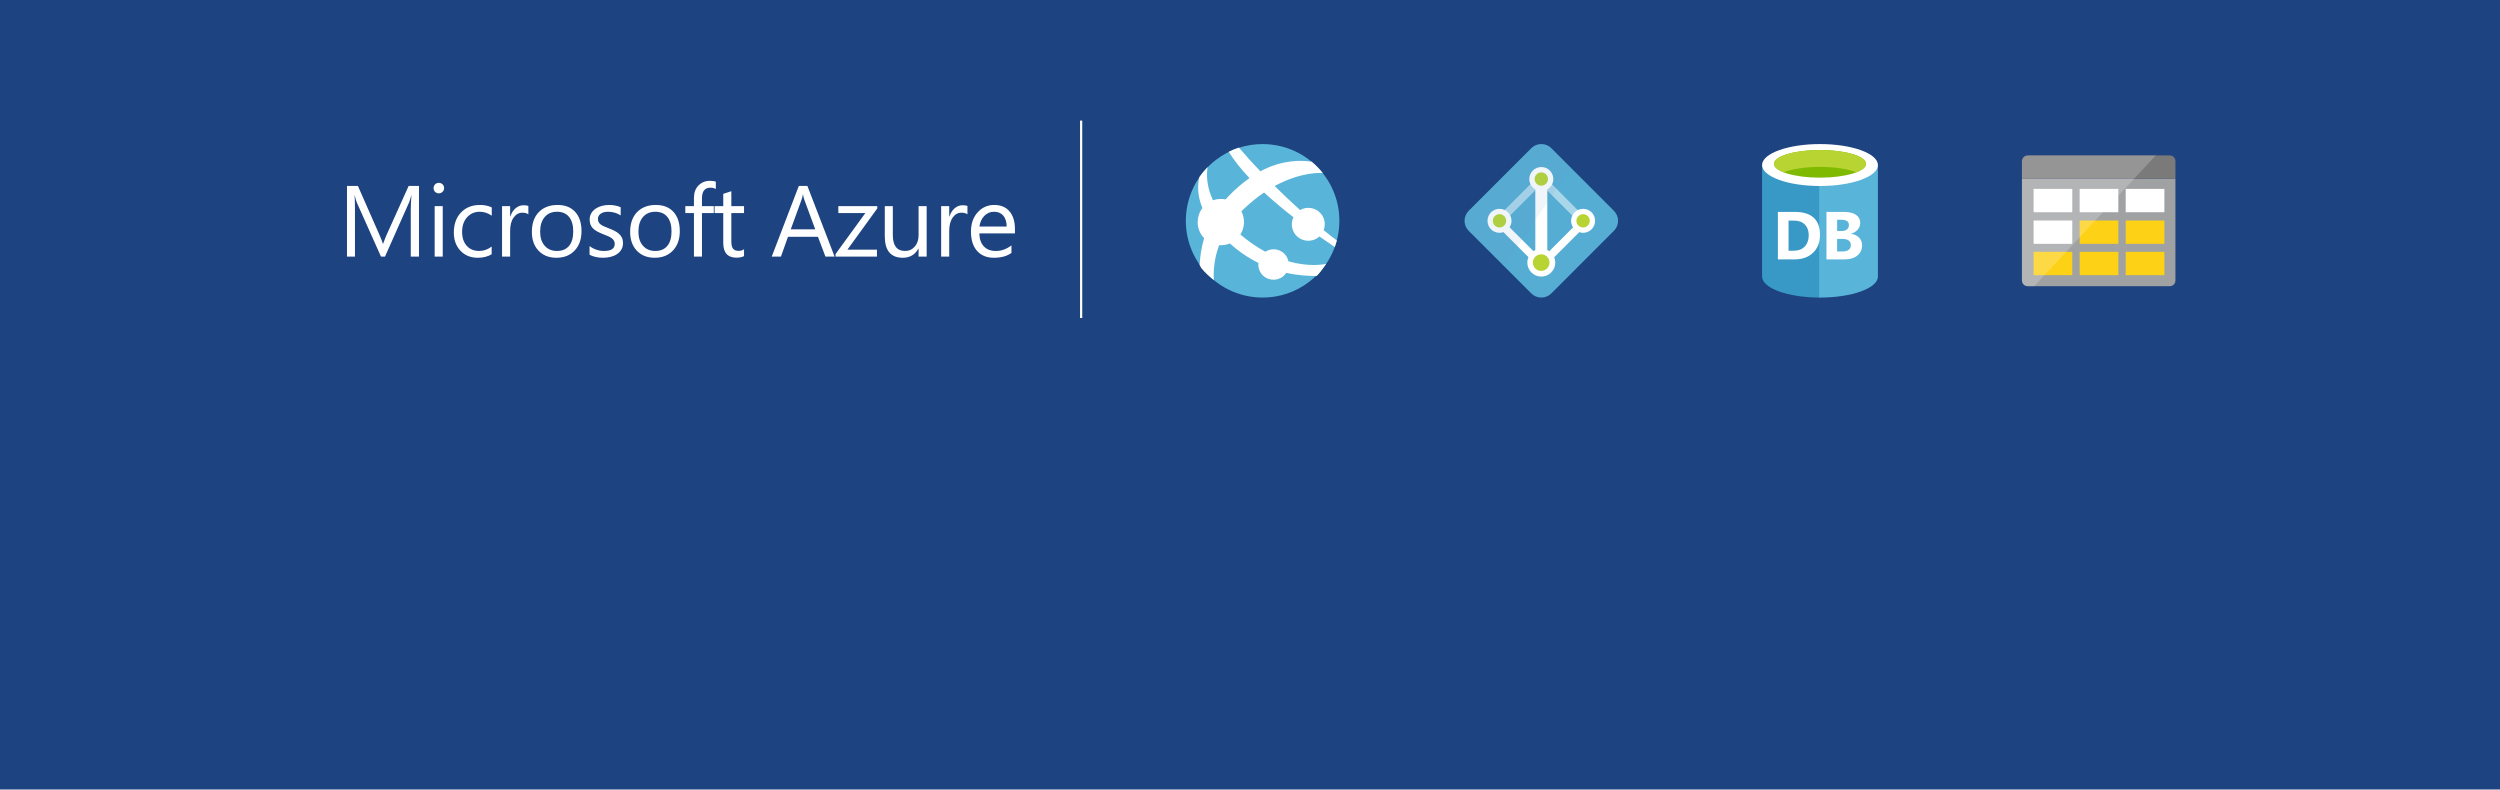
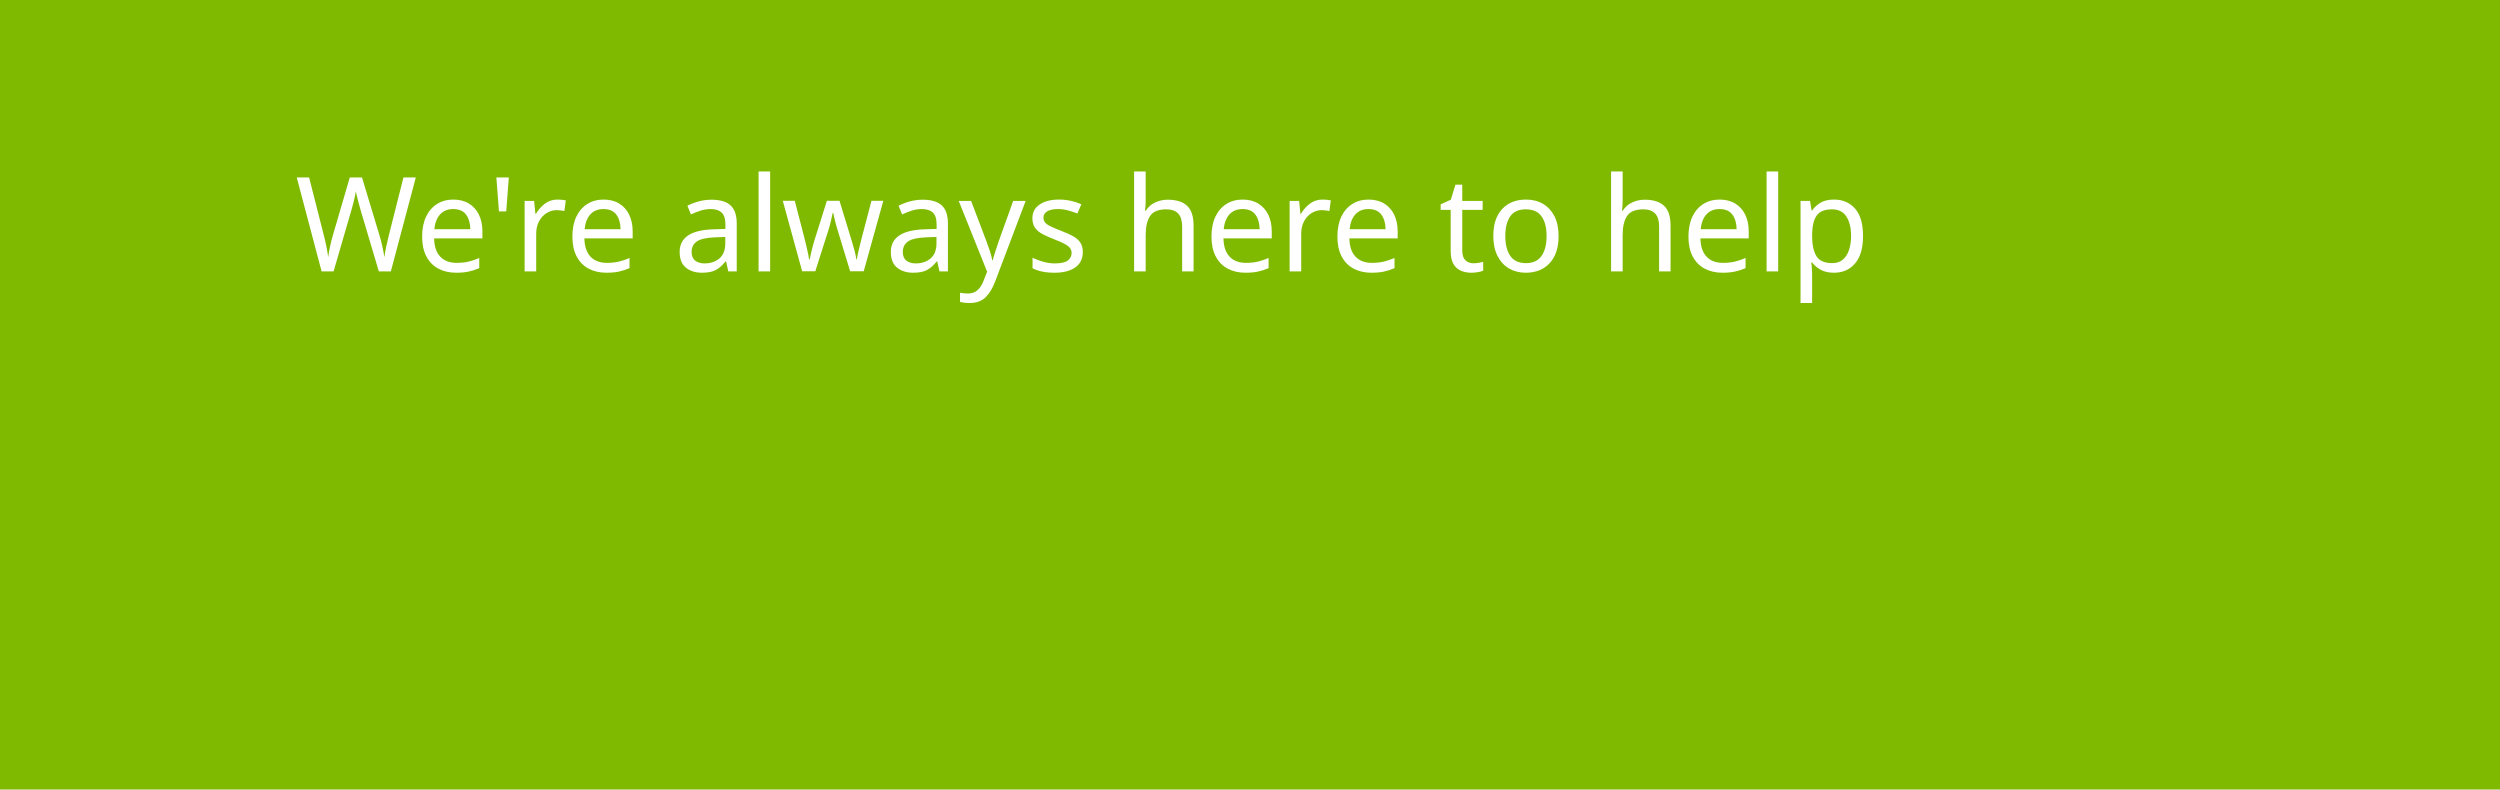
- <svg xmlns="http://www.w3.org/2000/svg" viewBox="0 0 1140 360" enable-background="new 0 0 1140 360">
-   <path fill="#1D4380" d="M0 0h1140v360h-1140v-360z" />
-   <path fill="#fff" d="M191.061 117h-3.751v-21.607c0-1.707.104-3.796.314-6.267h-.09c-.359 1.453-.682 2.493-.966 3.122l-11.005 24.752h-1.842l-10.983-24.572c-.314-.719-.637-1.819-.966-3.302h-.09c.12 1.288.18 3.392.18 6.312v21.562h-3.639v-32.209h4.986l9.883 22.461c.764 1.722 1.258 3.01 1.482 3.863h.135c.644-1.767 1.16-3.084 1.55-3.953l10.085-22.371h4.717v32.209zm9.032-28.84c-.659 0-1.221-.225-1.685-.674-.464-.449-.696-1.018-.696-1.707 0-.688.232-1.261.696-1.718.464-.457 1.025-.685 1.685-.685.674 0 1.247.229 1.718.685.472.457.708 1.03.708 1.718 0 .659-.236 1.221-.708 1.685-.472.464-1.044.696-1.718.696zm1.797 28.84h-3.684v-23h3.684v23zm22.307-1.056c-1.767 1.063-3.863 1.595-6.289 1.595-3.279 0-5.926-1.067-7.94-3.201-2.014-2.134-3.021-4.9-3.021-8.299 0-3.788 1.085-6.832 3.257-9.13 2.171-2.298 5.068-3.448 8.692-3.448 2.021 0 3.803.375 5.346 1.123v3.773c-1.707-1.198-3.534-1.797-5.48-1.797-2.351 0-4.279.842-5.784 2.527s-2.257 3.897-2.257 6.637c0 2.695.708 4.822 2.123 6.379 1.415 1.558 3.313 2.336 5.694 2.336 2.006 0 3.893-.666 5.66-1.999v3.504zm16.736-18.215c-.644-.494-1.572-.741-2.785-.741-1.572 0-2.886.741-3.942 2.224s-1.583 3.504-1.583 6.064v11.724h-3.684v-23h3.684v4.739h.09c.524-1.617 1.325-2.878 2.403-3.785 1.078-.906 2.283-1.359 3.616-1.359.958 0 1.692.105 2.201.314v3.82zm12.783 19.81c-3.399 0-6.113-1.074-8.142-3.223-2.029-2.148-3.043-4.998-3.043-8.546 0-3.863 1.056-6.88 3.167-9.052 2.111-2.171 4.964-3.257 8.558-3.257 3.429 0 6.105 1.056 8.03 3.167 1.924 2.111 2.886 5.039 2.886 8.782 0 3.669-1.037 6.607-3.111 8.816-2.075 2.209-4.856 3.313-8.345 3.313zm.27-20.978c-2.366 0-4.238.805-5.615 2.415-1.378 1.61-2.066 3.83-2.066 6.66 0 2.726.696 4.874 2.089 6.446s3.257 2.358 5.593 2.358c2.381 0 4.211-.771 5.492-2.313 1.28-1.542 1.92-3.736 1.92-6.581 0-2.875-.64-5.091-1.92-6.648-1.282-1.559-3.112-2.337-5.493-2.337zm14.849 19.608v-3.953c2.006 1.482 4.215 2.224 6.626 2.224 3.234 0 4.852-1.078 4.852-3.234 0-.614-.139-1.134-.416-1.561-.277-.427-.651-.805-1.123-1.134-.472-.329-1.026-.625-1.662-.887-.637-.262-1.322-.535-2.055-.82-1.019-.404-1.913-.812-2.684-1.224-.771-.412-1.415-.876-1.932-1.393s-.906-1.104-1.168-1.763c-.262-.659-.393-1.43-.393-2.313 0-1.078.247-2.033.741-2.864s1.153-1.527 1.977-2.089c.823-.562 1.763-.984 2.819-1.269 1.056-.284 2.145-.427 3.268-.427 1.991 0 3.773.345 5.346 1.033v3.729c-1.692-1.108-3.639-1.662-5.84-1.662-.689 0-1.311.079-1.864.236-.554.157-1.03.378-1.426.663-.397.285-.704.625-.921 1.022-.217.397-.326.835-.326 1.314 0 .599.108 1.101.326 1.505.217.404.535.764.955 1.078.419.314.928.599 1.527.854.599.255 1.28.532 2.044.831 1.018.39 1.932.79 2.74 1.202.809.412 1.497.876 2.066 1.393.569.517 1.007 1.112 1.314 1.786.307.674.46 1.475.46 2.403 0 1.138-.251 2.126-.752 2.965-.502.839-1.172 1.535-2.01 2.089-.839.554-1.805.966-2.897 1.235-1.093.27-2.239.404-3.437.404-2.366-.003-4.418-.46-6.155-1.373zm29.697 1.37c-3.399 0-6.113-1.074-8.142-3.223-2.029-2.148-3.043-4.998-3.043-8.546 0-3.863 1.056-6.88 3.167-9.052 2.111-2.171 4.964-3.257 8.558-3.257 3.429 0 6.105 1.056 8.03 3.167 1.924 2.111 2.886 5.039 2.886 8.782 0 3.669-1.037 6.607-3.111 8.816-2.075 2.209-4.856 3.313-8.345 3.313zm.27-20.978c-2.366 0-4.238.805-5.615 2.415-1.378 1.61-2.066 3.83-2.066 6.66 0 2.726.696 4.874 2.089 6.446s3.257 2.358 5.593 2.358c2.381 0 4.211-.771 5.492-2.313 1.28-1.542 1.92-3.736 1.92-6.581 0-2.875-.64-5.091-1.92-6.648-1.282-1.559-3.112-2.337-5.493-2.337zm27.607-10.377c-.719-.404-1.535-.606-2.448-.606-2.576 0-3.863 1.625-3.863 4.874v3.548h5.391v3.145h-5.391v19.855h-3.661v-19.855h-3.931v-3.145h3.931v-3.729c0-2.411.696-4.316 2.089-5.716 1.393-1.4 3.129-2.1 5.211-2.1 1.123 0 2.014.135 2.673.404v3.325zm12.873 30.591c-.869.479-2.014.719-3.437.719-4.028 0-6.042-2.246-6.042-6.738v-13.611h-3.953v-3.145h3.953v-5.615l3.684-1.19v6.805h5.795v3.145h-5.795v12.96c0 1.542.262 2.643.786 3.302.524.659 1.393.988 2.605.988.928 0 1.729-.254 2.403-.764v3.144zm41.29.225h-4.178l-3.414-9.029h-13.656l-3.212 9.029h-4.2l12.354-32.209h3.908l12.398 32.209zm-8.827-12.421l-5.054-13.724c-.165-.449-.33-1.168-.494-2.156h-.09c-.15.914-.322 1.632-.517 2.156l-5.009 13.724h11.164zm28.281-9.523l-13.611 18.8h13.477v3.144h-18.89v-1.146l13.611-18.71h-12.331v-3.144h17.744v1.056zm22.531 21.944h-3.684v-3.639h-.09c-1.527 2.785-3.894 4.178-7.098 4.178-5.48 0-8.221-3.264-8.221-9.793v-13.746h3.661v13.162c0 4.852 1.856 7.277 5.57 7.277 1.797 0 3.275-.663 4.436-1.988 1.16-1.325 1.741-3.058 1.741-5.2v-13.251h3.684v23zm18.601-19.271c-.644-.494-1.572-.741-2.785-.741-1.572 0-2.886.741-3.942 2.224s-1.583 3.504-1.583 6.064v11.724h-3.684v-23h3.684v4.739h.09c.524-1.617 1.325-2.878 2.403-3.785 1.078-.906 2.283-1.359 3.616-1.359.958 0 1.692.105 2.201.314v3.82zm21.655 8.692h-16.239c.06 2.561.749 4.537 2.066 5.93 1.317 1.393 3.129 2.089 5.436 2.089 2.59 0 4.971-.854 7.143-2.561v3.459c-2.021 1.468-4.694 2.201-8.019 2.201-3.25 0-5.803-1.044-7.659-3.133-1.857-2.089-2.785-5.027-2.785-8.816 0-3.579 1.014-6.495 3.043-8.749 2.029-2.253 4.548-3.38 7.558-3.38s5.338.974 6.985 2.92c1.647 1.947 2.471 4.649 2.471 8.108v1.932zm-3.773-3.122c-.015-2.126-.528-3.781-1.539-4.964-1.011-1.183-2.415-1.774-4.211-1.774-1.737 0-3.212.622-4.425 1.864-1.213 1.243-1.962 2.868-2.246 4.874h12.421zm34.46-48.299h-1v90h1v-90z" />
-   <path fill="#59B4D9" d="M597.026 128.479c-6.343 4.851-13.817 7.213-21.238 7.213-10.53 0-20.943-4.727-27.824-13.727-11.757-15.35-8.855-37.302 6.522-49.064 6.342-4.88 13.824-7.209 21.235-7.209 10.53 0 20.945 4.727 27.824 13.735 11.76 15.345 8.83 37.302-6.519 49.052" />
-   <path fill="#fff" d="M590.595 106.829c2.543 3.316 7.262 3.915 10.56 1.406.172-.132.305-.291.462-.433 3.373 2.376 5.716 3.945 7.036 4.844.391-1.012.661-1.984.938-2.999-1.395-1.038-3.281-2.49-6.007-4.699.895-2.352.612-5.097-1.022-7.241-2.337-3.025-6.478-3.793-9.712-1.928-3.565-3.198-7.482-6.864-11.613-10.968 12.834-6.902 21.951-5.891 21.951-5.891-1.522-1.941-3.228-3.641-5.049-5.177-5.412-.836-13.819-.742-23.425 4.367l-.003-.004h-.001c-3.201-3.351-6.459-6.943-9.778-10.799-1.588.508-3.139 1.137-4.638 1.886 2.449 4.008 5.744 8.05 9.457 11.993l.024.024c-3.096 2.165-6.544 5.059-9.724 8.423-.406.433-.797.868-1.179 1.304-1.9-.398-3.898-.281-5.765.395-3.17-6.84-2.915-12.335-2.414-15.168-1.376 1.442-2.662 2.959-3.77 4.575-.828 3.382-1.063 8.259 1.379 14.136-2.827 3.7-2.96 8.946-.007 12.817.246.321.51.619.783.903-1.29 4.393-1.867 8.63-2.044 12.268l.661 1.255c1.679 2.154 3.788 3.968 5.825 5.612-.252-3.851.02-9.53 2.4-15.924 1.643.125 3.313-.134 4.877-.793.896.788 1.834 1.585 2.836 2.396 3.435 2.719 6.861 4.835 10.201 6.502-.174 1.699.252 3.464 1.355 4.926 2.359 3.047 6.728 3.616 9.778 1.287.634-.486 1.136-1.073 1.552-1.703 5.446 1.213 10.204 1.427 13.731 1.427.541 0 3.048-3.411 4.485-5.526-2.148.449-8.518 1.325-17.223-1.176-.21-.977-.612-1.927-1.257-2.773-2.211-2.899-6.254-3.526-9.267-1.587-3.026-1.641-6.195-3.698-9.463-6.287-.66-.522-1.292-1.043-1.903-1.566 1.997-3.146 2.21-7.179.445-10.572.401-.4.794-.802 1.22-1.2 3.236-3.023 6.28-5.443 9.128-7.385l-.33-.326.335.318-.003.001c4.37 4.041 9.004 7.871 13.392 11.293-1.162 2.461-.98 5.459.786 7.767z" />
-   <path fill="#55ADD3" d="M702.836 135.691c-1.725 0-3.349-.672-4.565-1.893l-28.544-28.543c-1.203-1.203-1.891-2.864-1.891-4.565 0-1.7.689-3.363 1.891-4.564l28.544-28.543c1.219-1.221 2.841-1.893 4.565-1.893 1.723 0 3.346.672 4.565 1.893l28.54 28.543c1.222 1.215 1.893 2.838 1.893 4.564s-.671 3.349-1.894 4.568l-28.538 28.54c-1.219 1.221-2.843 1.893-4.566 1.893" />
-   <path fill="#fff" d="M721.894 95.221c-3.024 0-5.474 2.45-5.474 5.472 0 1.109.335 2.138.903 3l-10.841 10.841c-.288-.202-.598-.37-.918-.522v-27.658c1.634-.946 2.745-2.694 2.745-4.718 0-3.023-2.45-5.472-5.474-5.472-3.021 0-5.471 2.45-5.471 5.472 0 2.024 1.112 3.772 2.744 4.718v27.658c-.307.146-.608.302-.885.494l-10.854-10.854c.552-.854.879-1.866.879-2.958 0-3.023-2.45-5.472-5.471-5.472-3.024 0-5.474 2.45-5.474 5.472 0 3.023 2.45 5.472 5.474 5.472.627 0 1.221-.127 1.784-.322l11.41 11.41c-.328.767-.51 1.61-.51 2.496 0 3.518 2.853 6.371 6.371 6.371 3.52 0 6.371-2.853 6.371-6.371 0-.869-.176-1.697-.491-2.451l11.442-11.441c.549.185 1.126.308 1.737.308 3.021 0 5.471-2.45 5.471-5.472 0-3.023-2.448-5.473-5.468-5.473z" />
-   <rect x="711.244" y="77.211" transform="matrix(.707 -.707 .707 .707 144.067 531.108)" opacity=".5" fill="#fff" enable-background="new" width="3.532" height="28.946" />
-   <rect x="678.208" y="89.936" transform="matrix(.707 -.707 .707 .707 138.038 516.659)" opacity=".5" fill="#fff" enable-background="new" width="28.947" height="3.533" />
-   <path fill="#B8D432" d="M706.566 119.75c0 2.094-1.7 3.793-3.794 3.793-2.096 0-3.793-1.698-3.793-3.793s1.697-3.793 3.793-3.793c2.093 0 3.794 1.699 3.794 3.793" />
-   <path fill="#B8D432" d="M705.878 81.636c0 1.681-1.362 3.044-3.044 3.044-1.681 0-3.044-1.362-3.044-3.044s1.362-3.044 3.044-3.044 3.044 1.362 3.044 3.044" />
-   <path fill="#B8D432" d="M686.823 100.692c0 1.681-1.365 3.044-3.044 3.044-1.681 0-3.044-1.362-3.044-3.044s1.362-3.044 3.044-3.044c1.679.001 3.044 1.363 3.044 3.044" />
-   <path fill="#B8D432" d="M724.937 100.692c0 1.681-1.365 3.044-3.045 3.044s-3.044-1.362-3.044-3.044 1.364-3.044 3.044-3.044c1.68.001 3.045 1.363 3.045 3.044" />
-   <path opacity=".1" fill="#69c" enable-background="new" d="M707.401 67.584c-1.219-1.221-2.841-1.893-4.565-1.893-1.723 0-3.345.672-4.564 1.893l-28.544 28.543c-1.204 1.201-1.893 2.864-1.893 4.564 0 1.701.689 3.364 1.893 4.565l16.16 16.161 30.4-44.948-8.887-8.885z" />
-   <path fill="#3999C6" d="M803.512 75.254v50.873c0 5.282 11.823 9.564 26.405 9.564v-60.437h-26.405z" />
-   <path fill="#59B4D9" d="M829.555 135.69h.362c14.582 0 26.405-4.28 26.405-9.563v-50.873h-26.767v60.436z" />
-   <path fill="#fff" d="M856.322 75.254c0 5.282-11.823 9.563-26.405 9.563s-26.405-4.281-26.405-9.563 11.823-9.563 26.405-9.563 26.405 4.282 26.405 9.563" />
-   <path fill="#7FBA00" d="M850.924 74.703c0 3.487-9.405 6.31-21.006 6.31s-21.008-2.823-21.008-6.31c0-3.485 9.406-6.31 21.008-6.31 11.601 0 21.006 2.825 21.006 6.31" />
-   <path fill="#B8D432" d="M846.523 78.559c2.75-1.066 4.402-2.402 4.402-3.853 0-3.487-9.405-6.311-21.008-6.311-11.601 0-21.007 2.825-21.007 6.311 0 1.451 1.653 2.787 4.402 3.853 3.84-1.491 9.842-2.453 16.604-2.453 6.765.001 12.764.963 16.607 2.453" />
-   <path fill="#fff" d="M846.983 116.504c-1.413 1.178-3.328 1.769-5.815 1.769h-8.298v-21.643h7.871c2.478 0 4.377.452 5.683 1.389 1.223.879 1.836 2.109 1.836 3.68 0 1.252-.447 2.317-1.358 3.254-.776.775-1.709 1.31-2.858 1.624v.051c1.543.19 2.802.778 3.74 1.765.878.937 1.33 2.086 1.33 3.415.005 1.979-.716 3.529-2.131 4.696m-20.223-1.275c-2.077 2.031-4.88 3.044-8.378 3.044h-7.661v-21.643h7.661c7.685 0 11.528 3.498 11.528 10.538 0 3.365-1.039 6.059-3.15 8.061" />
-   <path fill="#3999C6" d="M817.982 100.58h-2.401v13.741h2.429c2.134 0 3.788-.668 5.012-1.948 1.172-1.281 1.765-2.988 1.765-5.148 0-2.027-.593-3.625-1.738-4.808-1.201-1.223-2.882-1.837-5.067-1.837" />
-   <path fill="#59B4D9" d="M842.233 104.613c.586-.51.879-1.178.879-2.006 0-1.605-1.172-2.403-3.55-2.403h-1.834v5.128h2.16c.987 0 1.787-.247 2.345-.719" />
-   <path fill="#59B4D9" d="M843.035 109.703c-.642-.478-1.516-.747-2.644-.747h-2.667v5.708h2.641c1.123 0 2.027-.266 2.695-.8.613-.535.931-1.224.931-2.134.006-.854-.314-1.548-.956-2.027" />
-   <path fill="#A0A1A2" d="M922 127.851c0 1.4.98 2.66 2.66 2.66h64.68c1.4 0 2.66-.98 2.66-2.66v-46.34h-70v46.34z" />
-   <path fill="#7A7A7A" d="M989.34 70.871h-64.68c-1.68 0-2.66 1.26-2.66 2.66v7.98h70v-7.98c0-1.4-.98-2.66-2.66-2.66" />
-   <rect x="948.32" y="86.131" fill="#fff" width="17.64" height="10.64" />
-   <rect x="948.32" y="100.551" fill="#FCD116" width="17.64" height="10.64" />
-   <rect x="969.32" y="100.551" fill="#FCD116" width="17.64" height="10.64" />
-   <rect x="969.32" y="86.131" fill="#fff" width="17.64" height="10.64" />
-   <rect x="927.32" y="86.131" fill="#fff" width="17.64" height="10.64" />
-   <rect x="927.32" y="100.551" fill="#fff" width="17.64" height="10.64" />
-   <rect x="927.32" y="114.831" fill="#FCD116" width="17.64" height="10.64" />
-   <rect x="948.32" y="114.831" fill="#FCD116" width="17.64" height="10.64" />
-   <rect x="969.32" y="114.831" fill="#FCD116" width="17.64" height="10.64" />
-   <path opacity=".2" fill="#fff" enable-background="new" d="M924.66 70.871c-1.26 0-2.66 1.26-2.66 2.66v54.32c0 1.4 1.4 2.66 2.66 2.66h2.94l55.44-59.64h-58.38z" />
+ <svg xmlns="http://www.w3.org/2000/svg" id="bg" viewBox="0 0 1140 360" version="1.1">
+   <defs id="defs3">
+     <style id="style5">.cls-1{fill:#7fba00;}.cls-2{fill:#fff;}</style>
+   </defs>
+   <path class="cls-1" d="M0,0H1140V360H0V0Z" id="path9" />
+   <text xml:space="preserve" style="font-style:normal;font-weight:normal;font-size:60px;line-height:125%;font-family:sans-serif;letter-spacing:0px;word-spacing:0px;fill:#ffffff;fill-opacity:1;stroke:none;stroke-width:1px;stroke-linecap:butt;stroke-linejoin:miter;stroke-opacity:1" x="134.593" y="123.77" id="text4140">
+     <tspan id="tspan4142" x="134.593" y="123.77">We're always here to help</tspan>
+   </text>
</svg>
